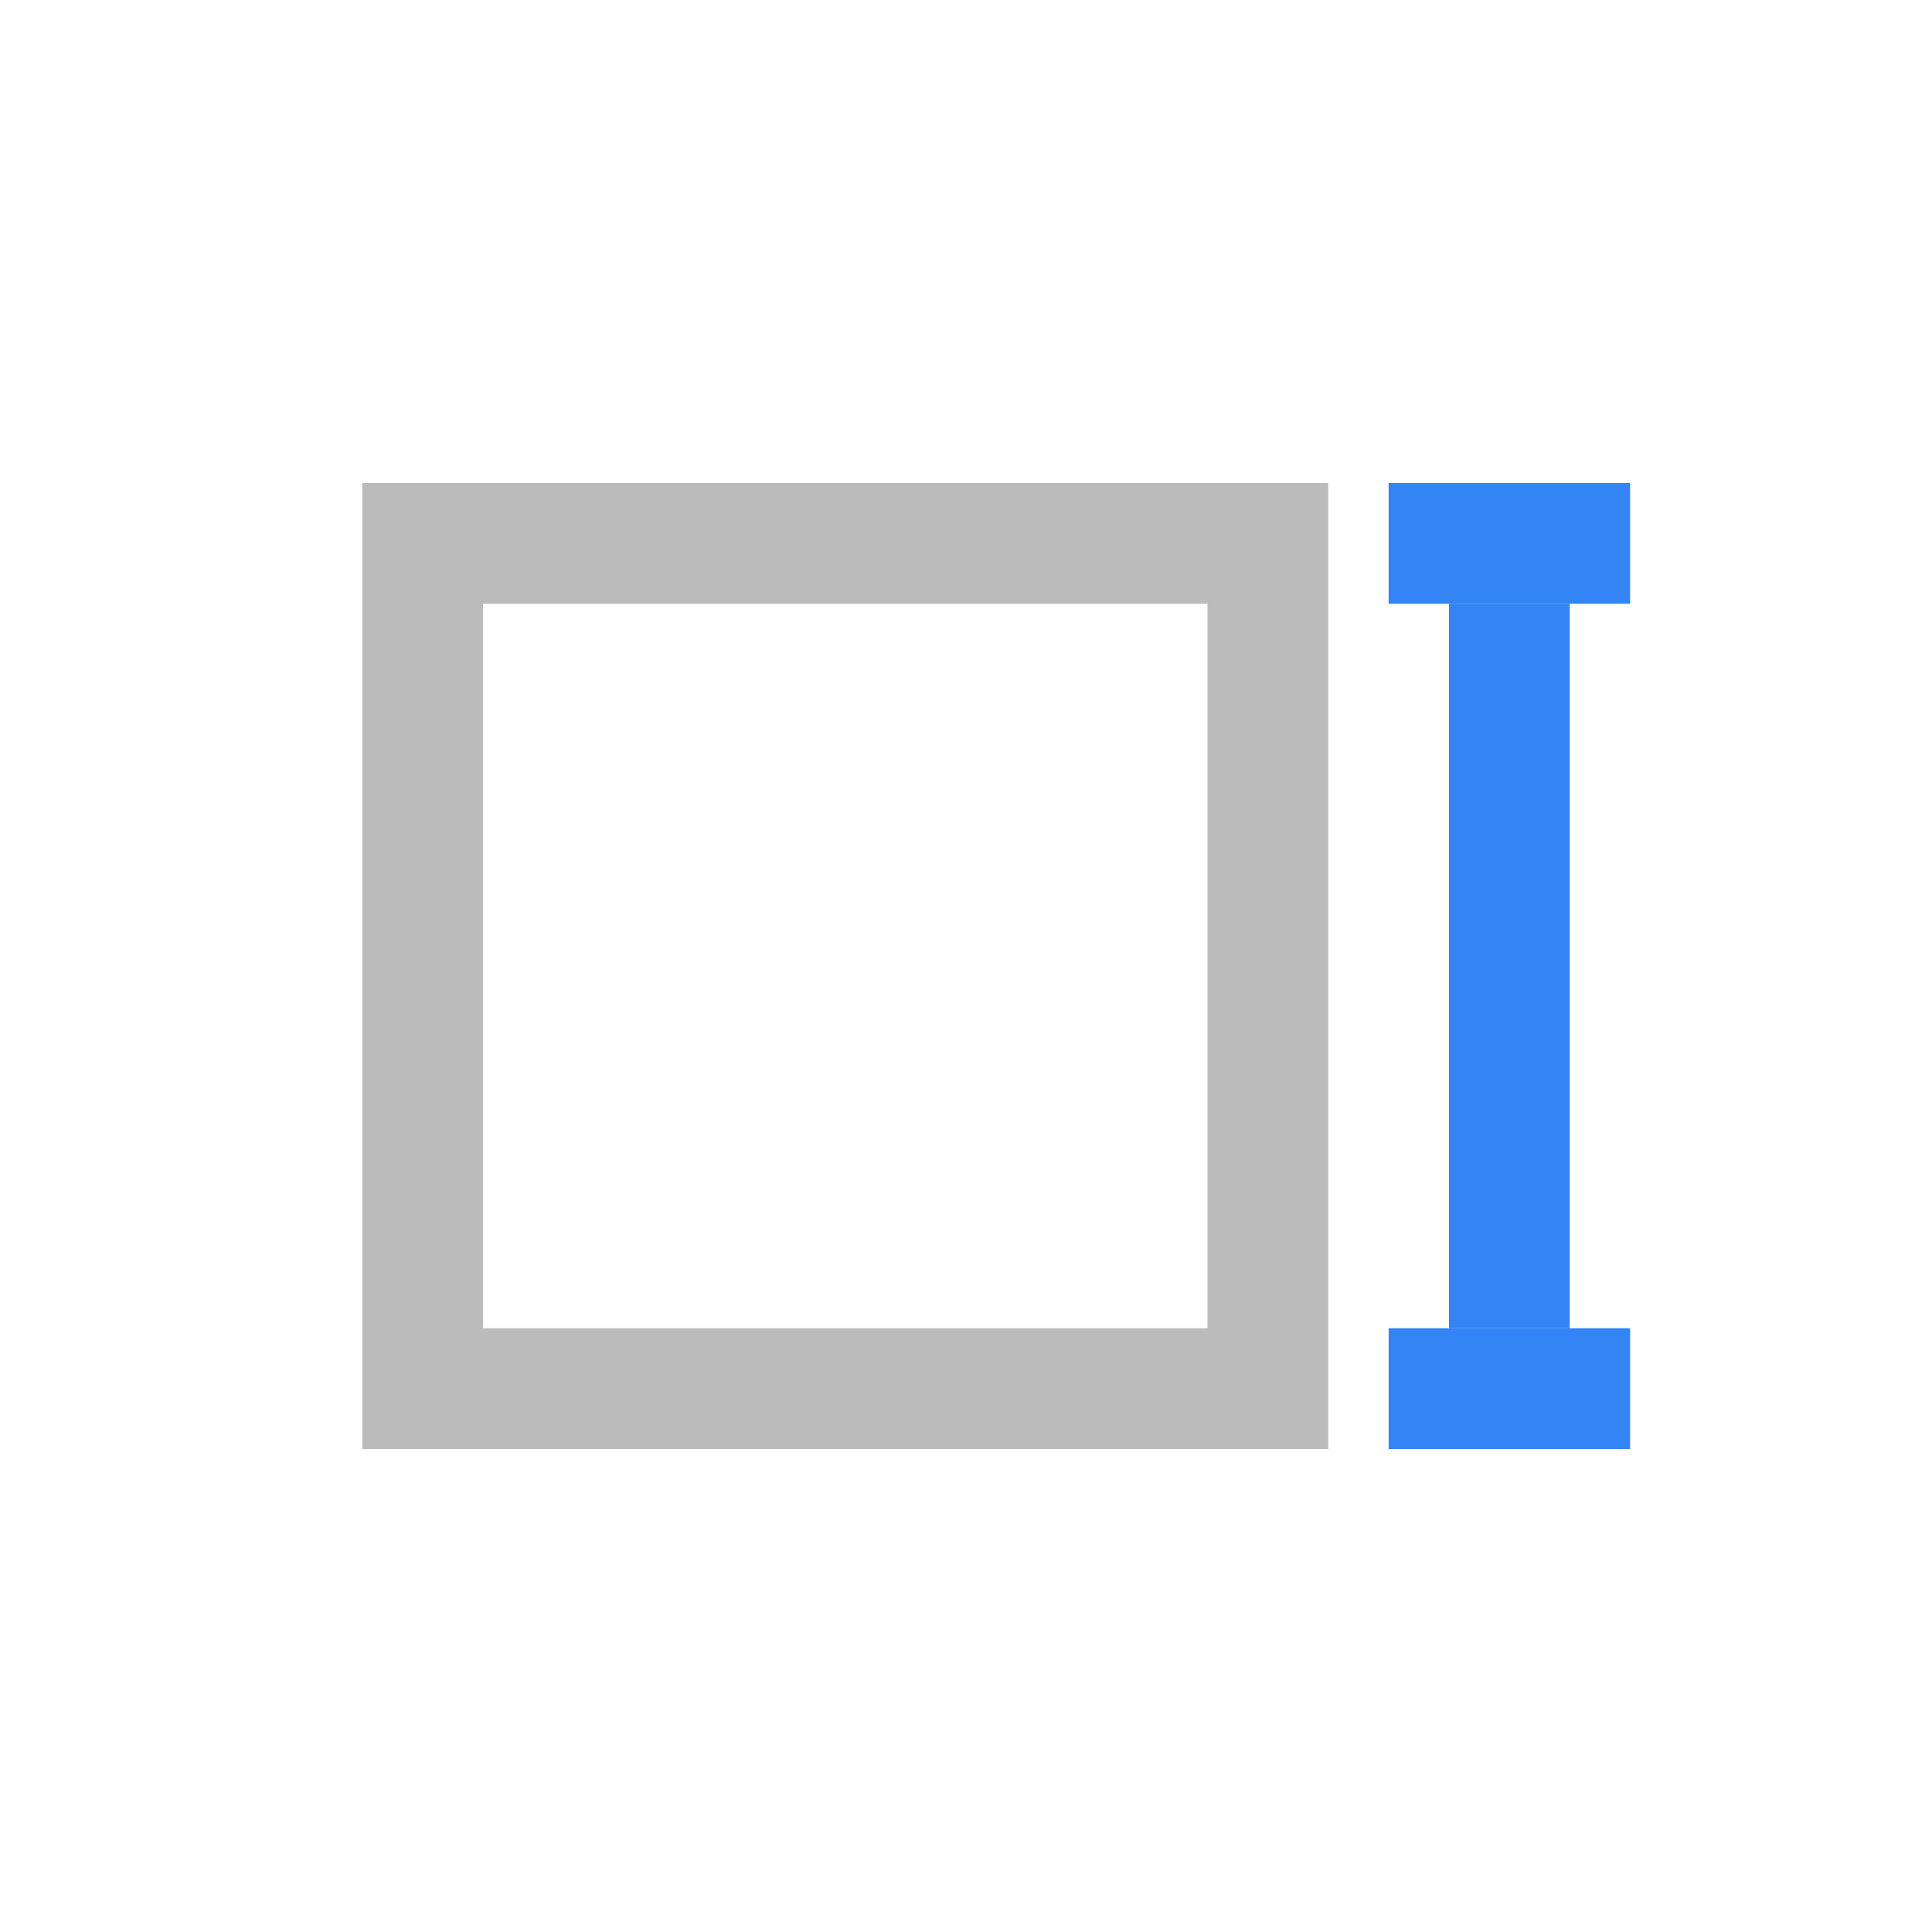
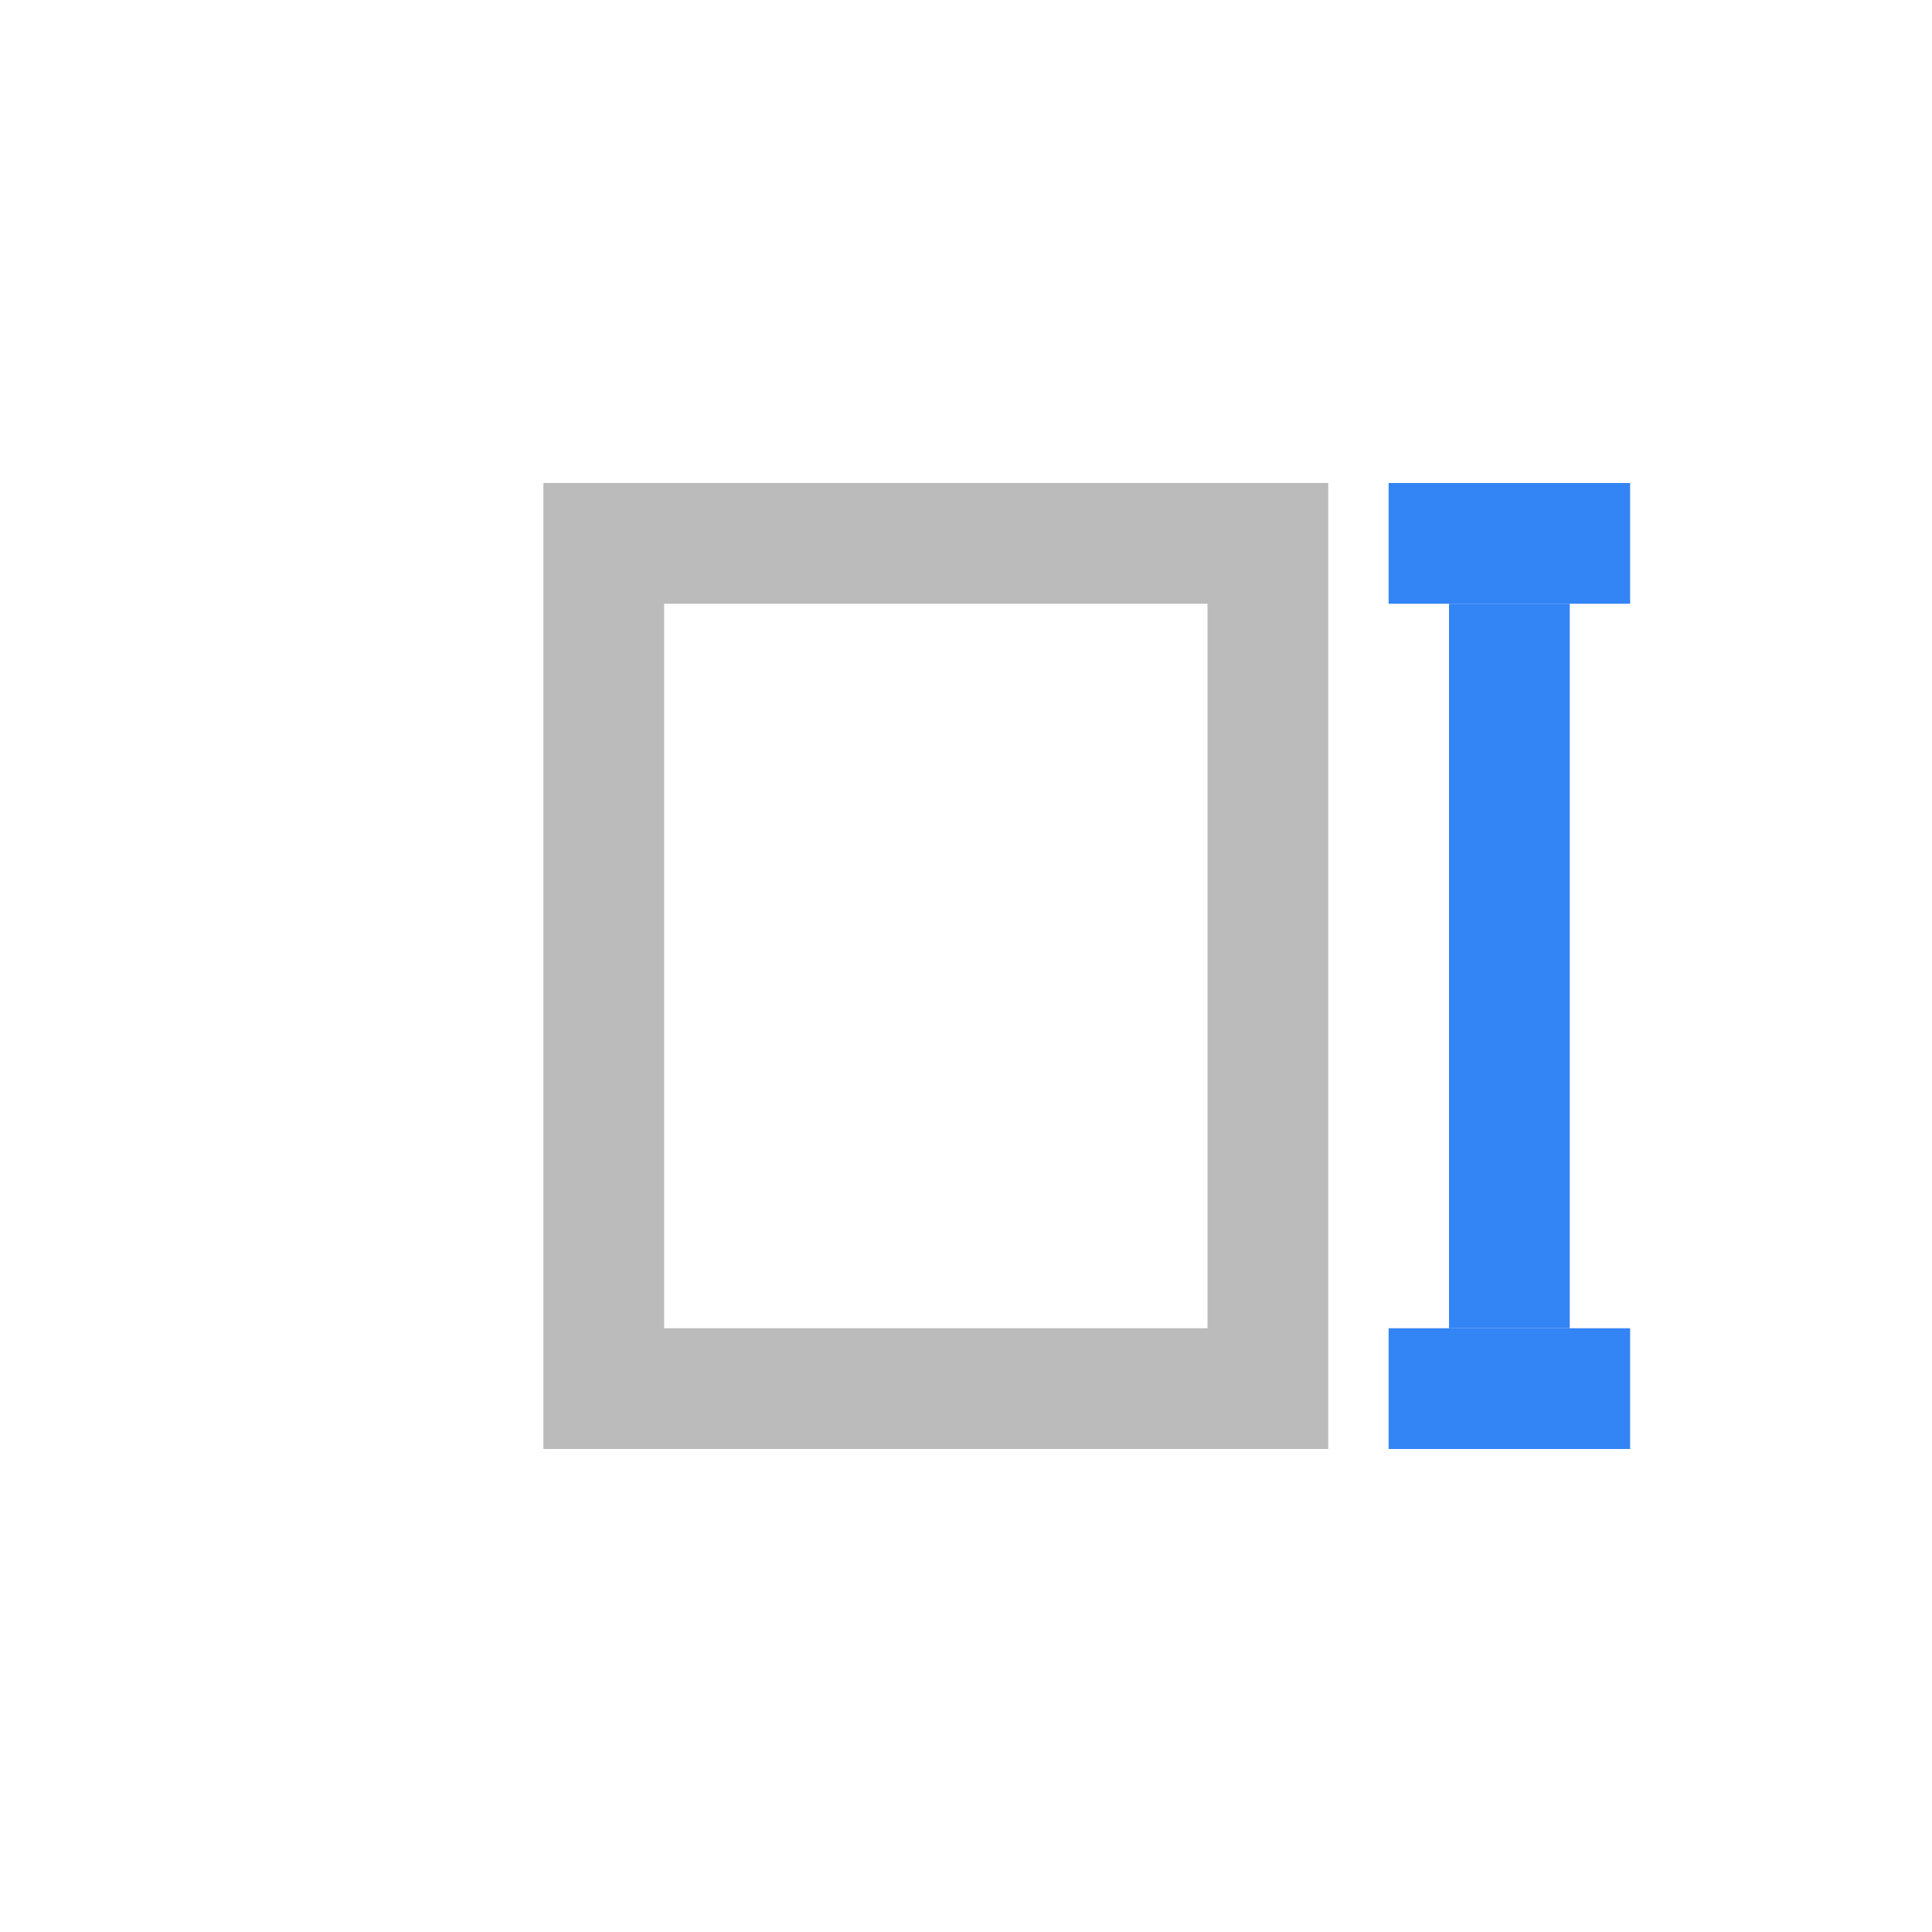
<svg xmlns="http://www.w3.org/2000/svg" width="32" height="32" viewBox="0 0 32 32">
  <g fill="none" fill-rule="evenodd">
-     <path fill="#BBB" d="M22,8 L22,24 L6,24 L6,8 L22,8 Z M20,10 L8,10 L8,22 L20,22 L20,10 Z" />
+     <path fill="#BBB" d="M22,8 L22,24 L9,24 L9,8 L22,8 Z M20,10 L11,10 L11,22 L20,22 L20,10 Z" />
    <rect width="2" height="12" x="24" y="10" fill="#3384F5" fill-rule="nonzero" />
    <rect width="4" height="2" x="23" y="8" fill="#3384F5" fill-rule="nonzero" />
    <rect width="4" height="2" x="23" y="22" fill="#3384F5" fill-rule="nonzero" />
  </g>
</svg>
